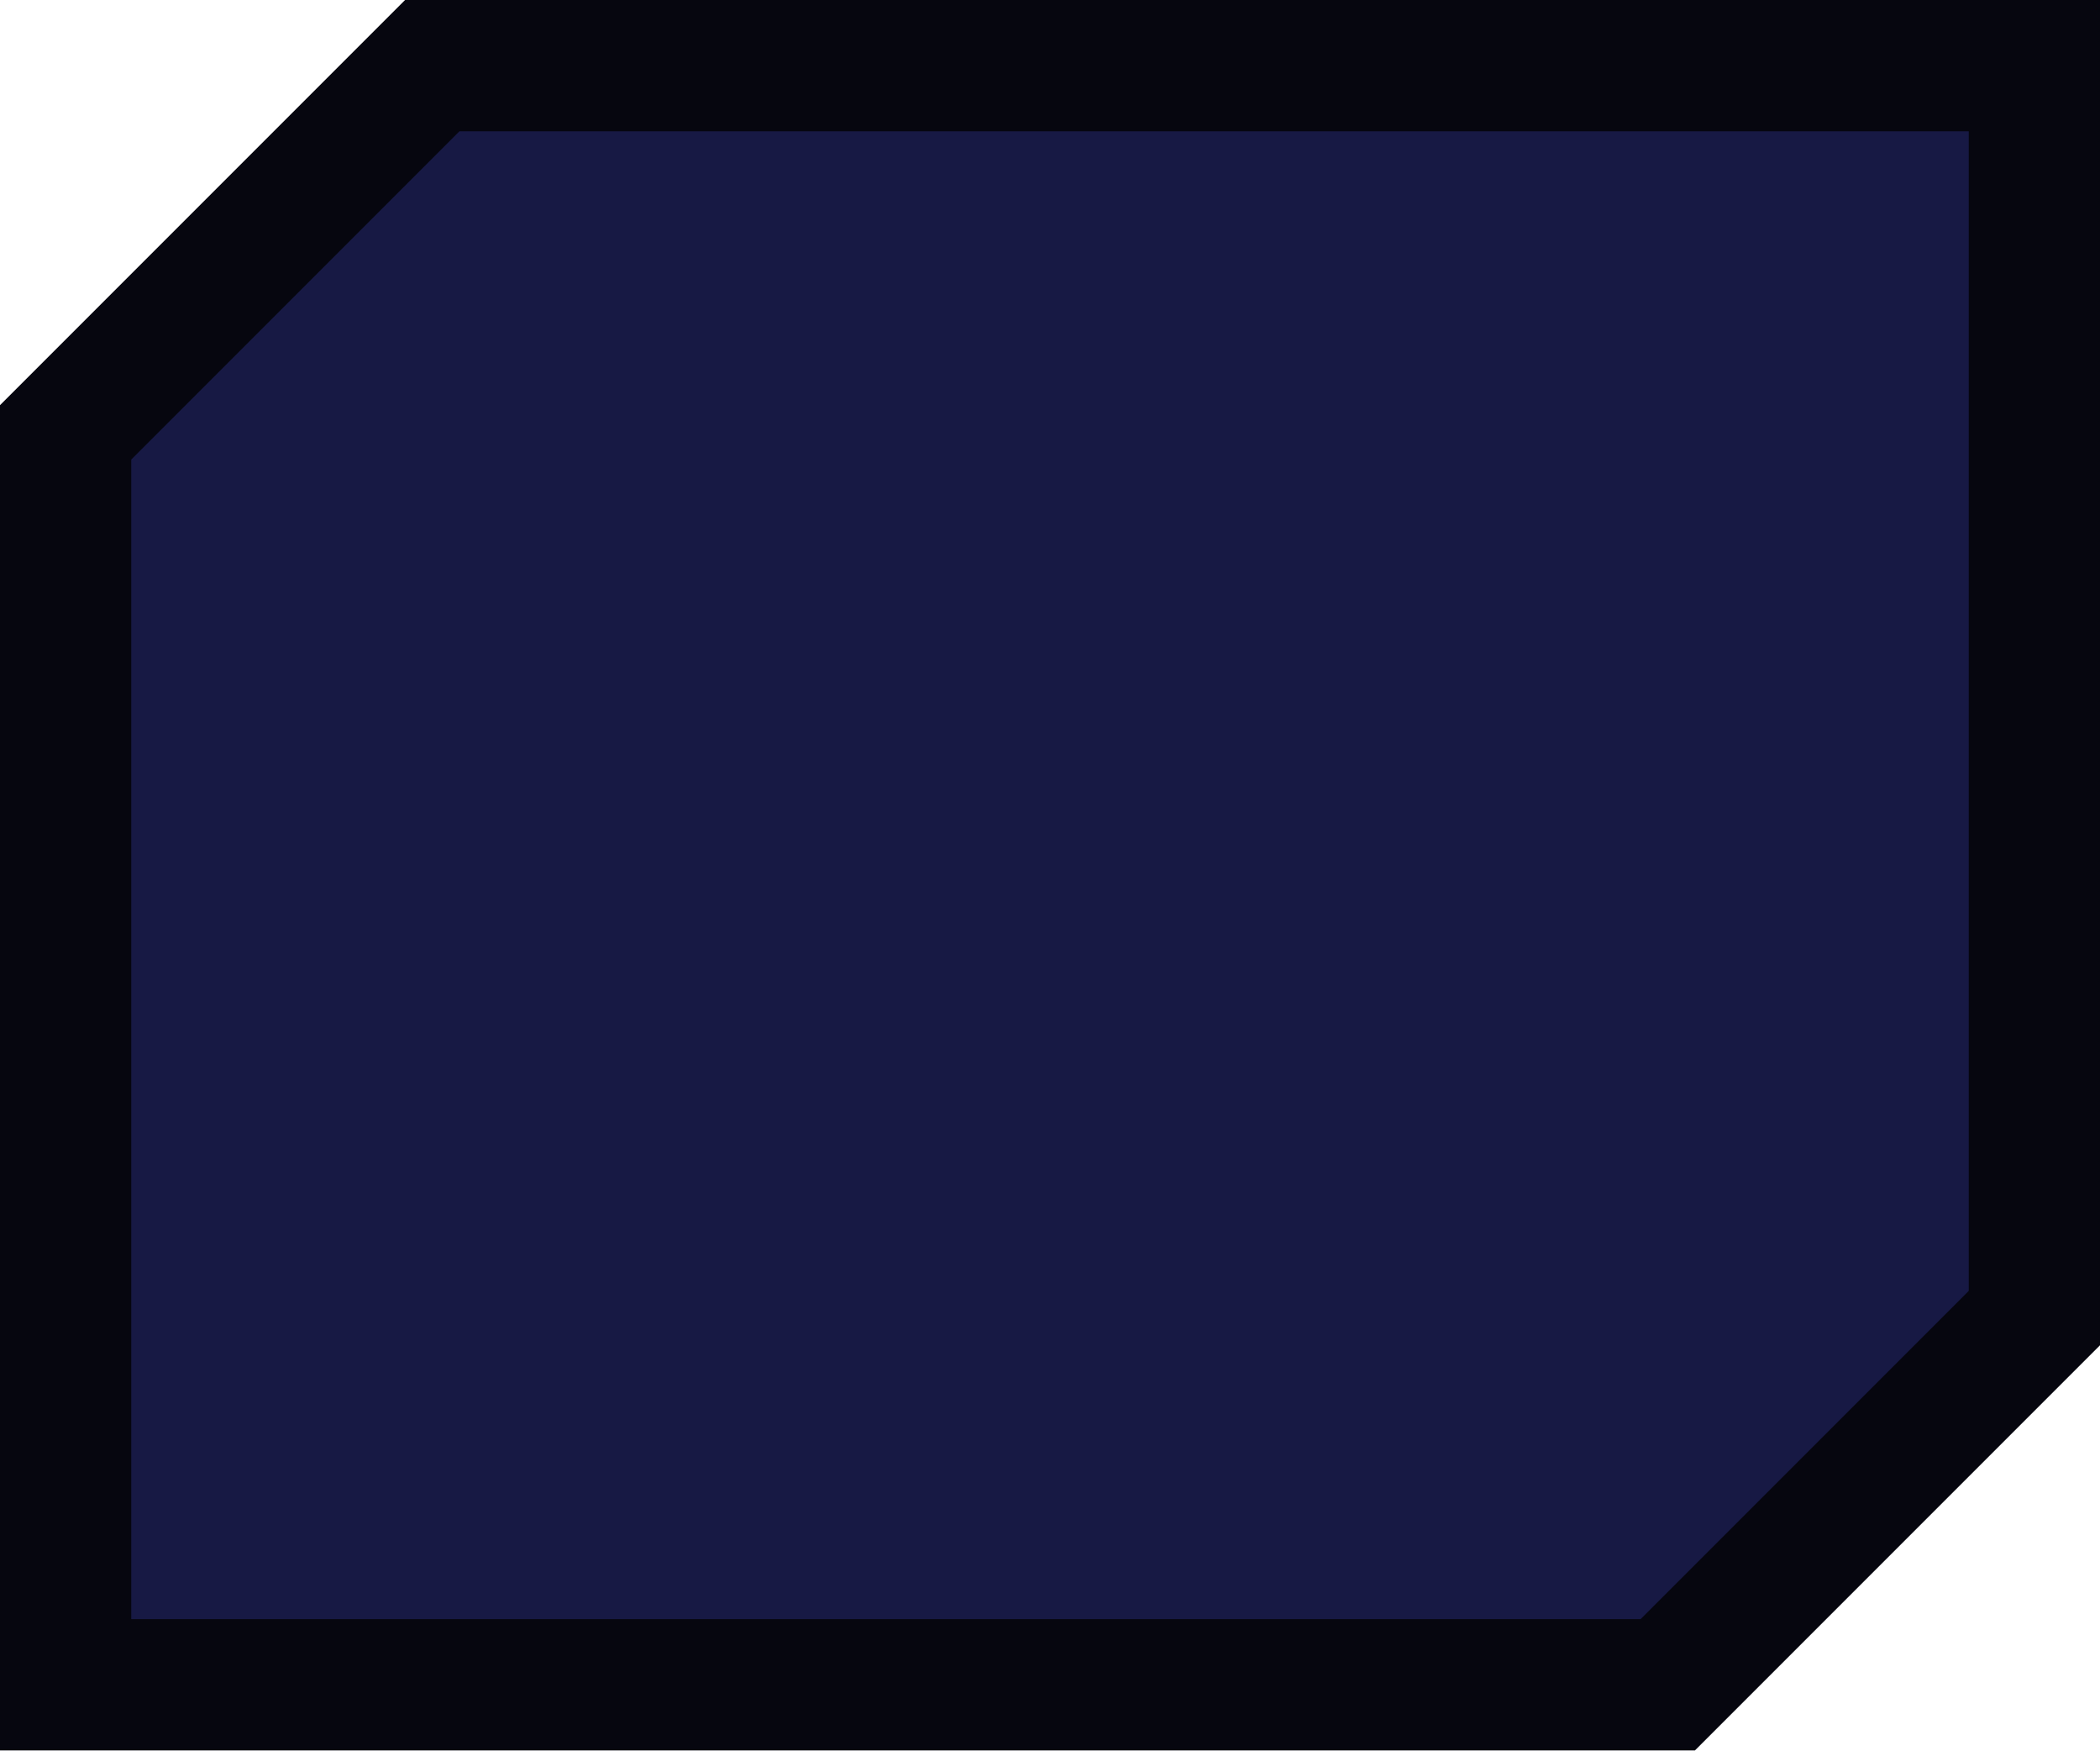
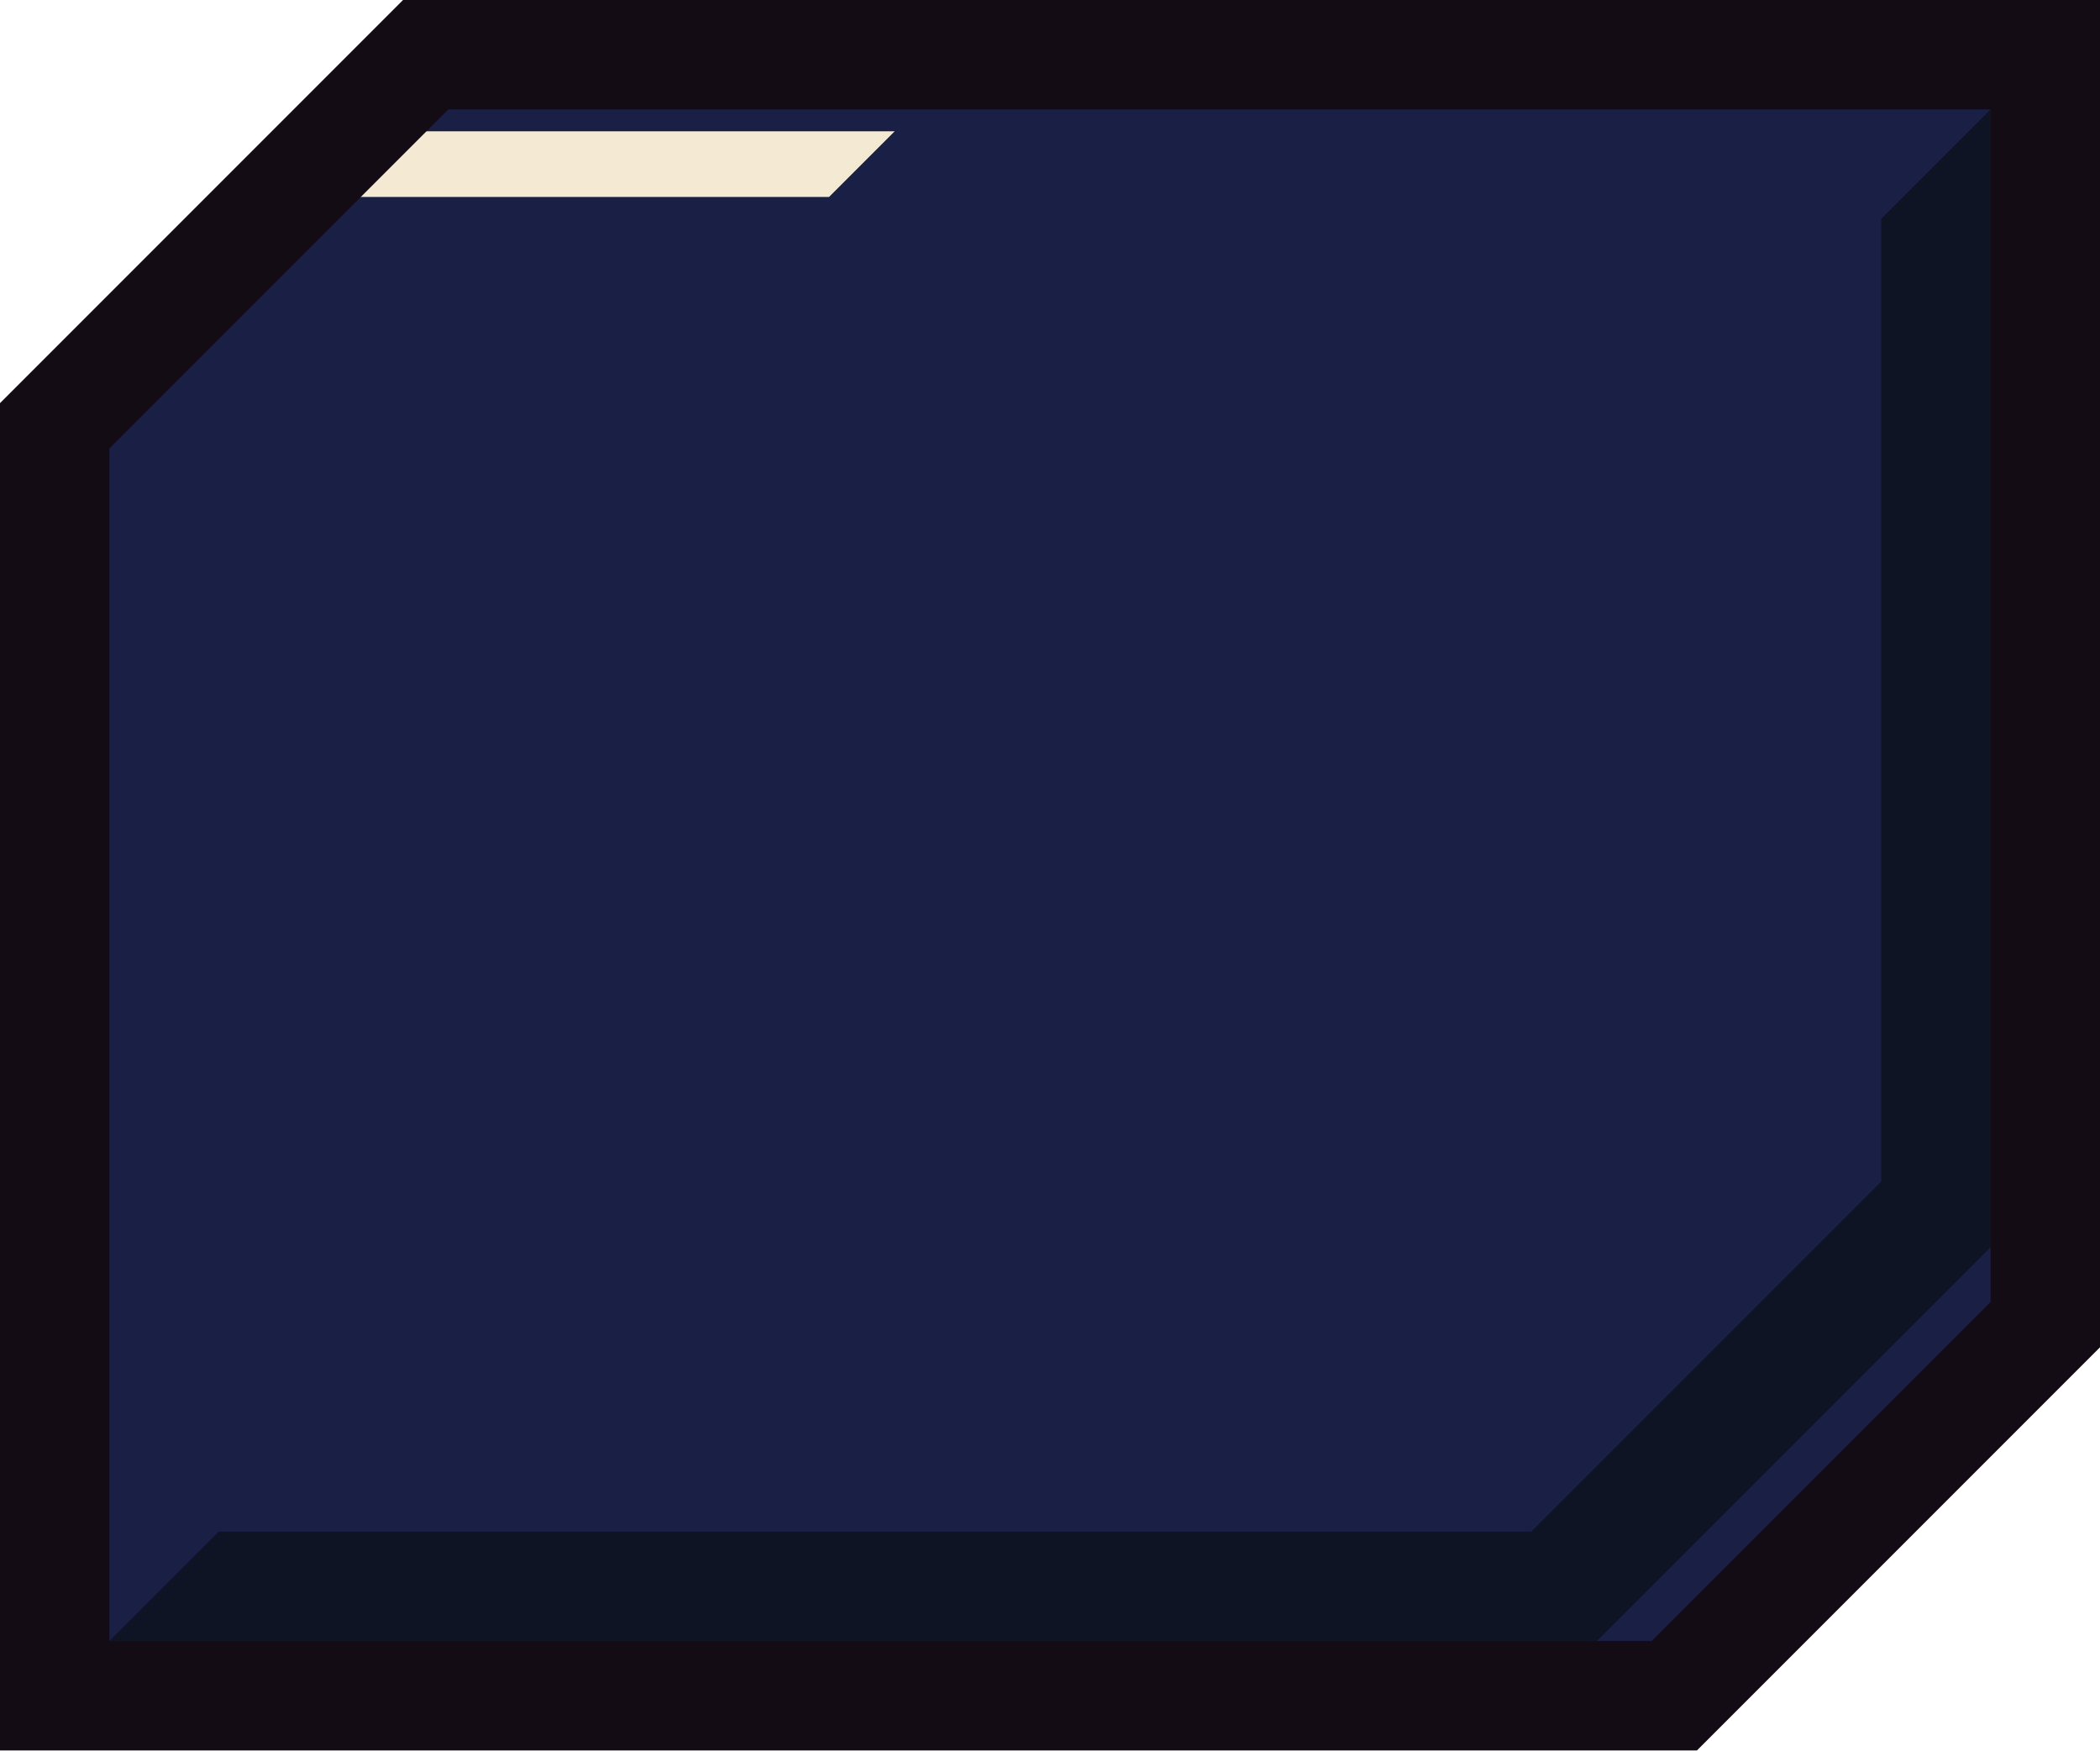
<svg xmlns="http://www.w3.org/2000/svg" width="96" height="80" viewBox="0 0 96 80">
-   <polygon points="19.76,3.00 93.00,3.00 93.00,3.00 93.00,60.24 76.24,77.00 3.00,77.00 3.00,77.00 3.00,19.76" fill="#171944" stroke="#06060f" stroke-width="6.00" stroke-linejoin="miter" />
+   <g id="base">
+     <polygon points="19.46,2.50 93.50,2.50 93.50,2.50 93.50,60.54 76.54,77.50 2.50,77.50 2.50,77.50 2.50,19.46" fill="#1A1F45" />
+   </g>
+   <g id="shadow">
+     <polygon points="91.00,5.00 91.00,57.00 73.00,75.00 5.00,75.00 10.00,70.00 70.00,70.00 86.00,54.00 86.00,10.00" fill="#0E1424" />
+   </g>
+   <g id="highlight">
+     <polygon points="18.90,6.00 40.90,6.00 37.90,9.00 15.90,9.00" fill="#F4EAD4" />
+   </g>
+   <g id="ink">
+     <polygon points="19.46,2.50 93.50,2.50 93.50,2.50 93.50,60.54 76.54,77.50 2.50,77.50 2.50,77.50 2.50,19.46" fill="none" stroke="#140C14" stroke-width="5.00" stroke-linejoin="miter" />
+   </g>
</svg>
